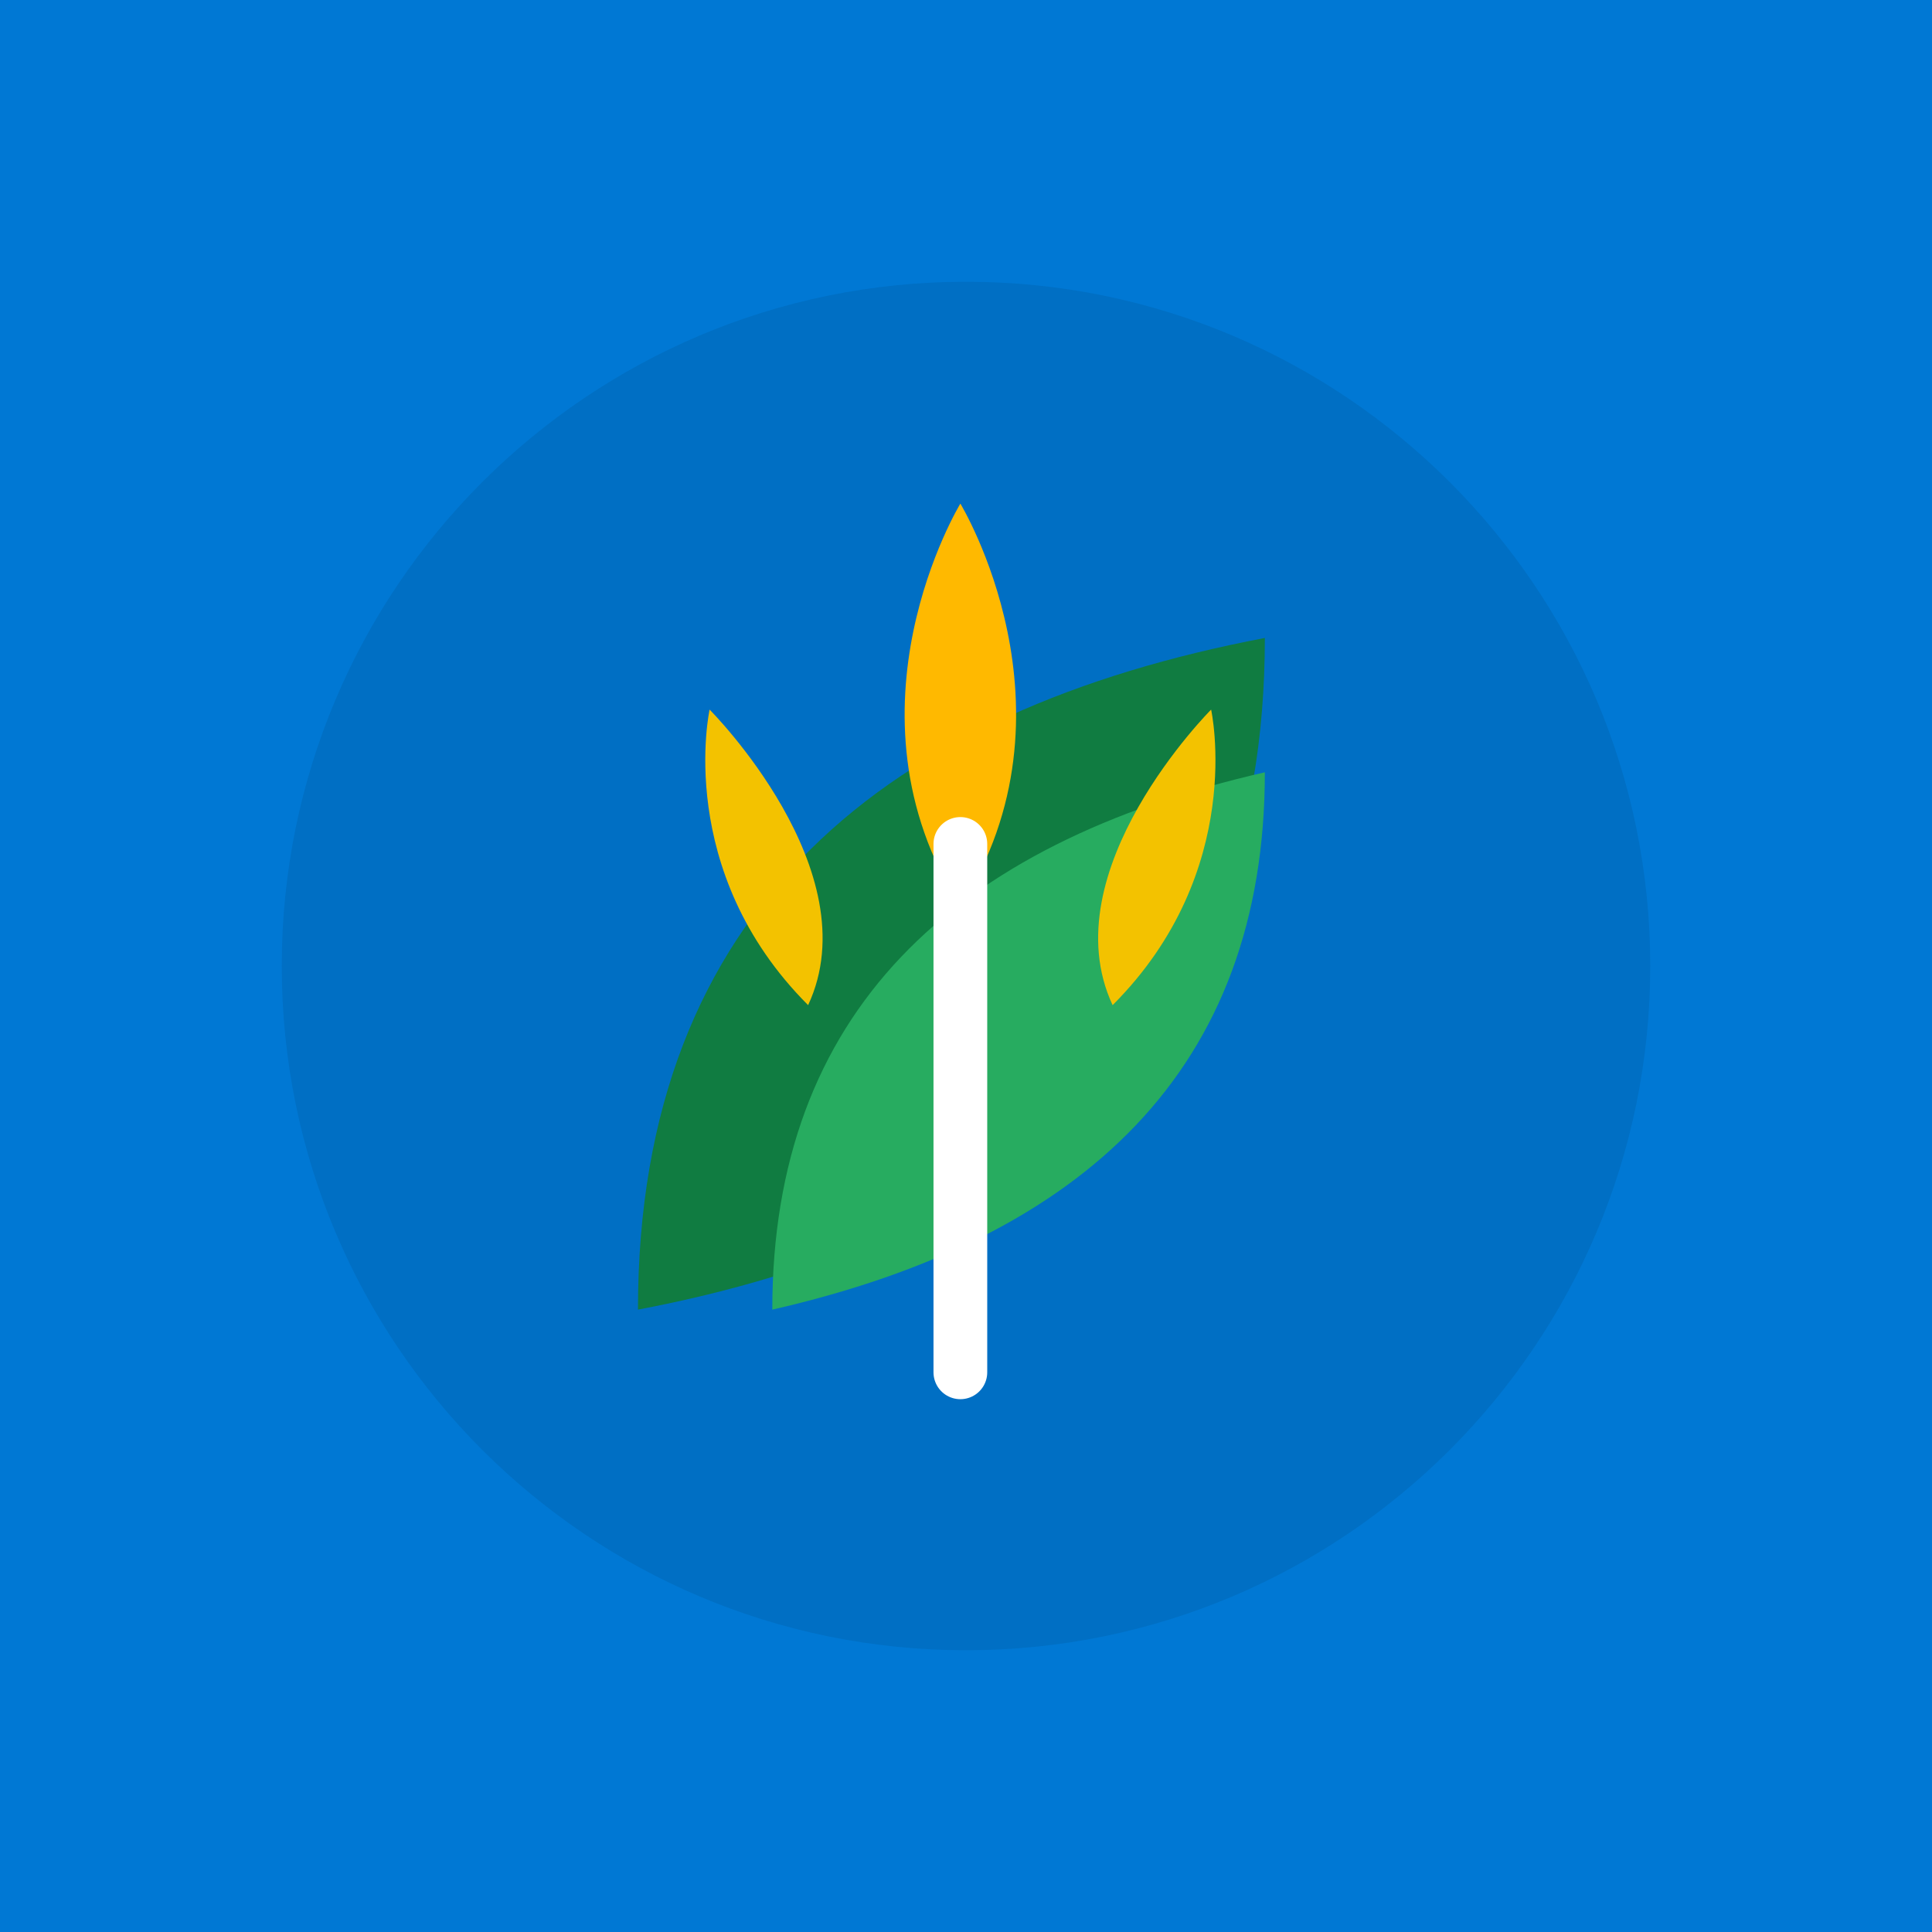
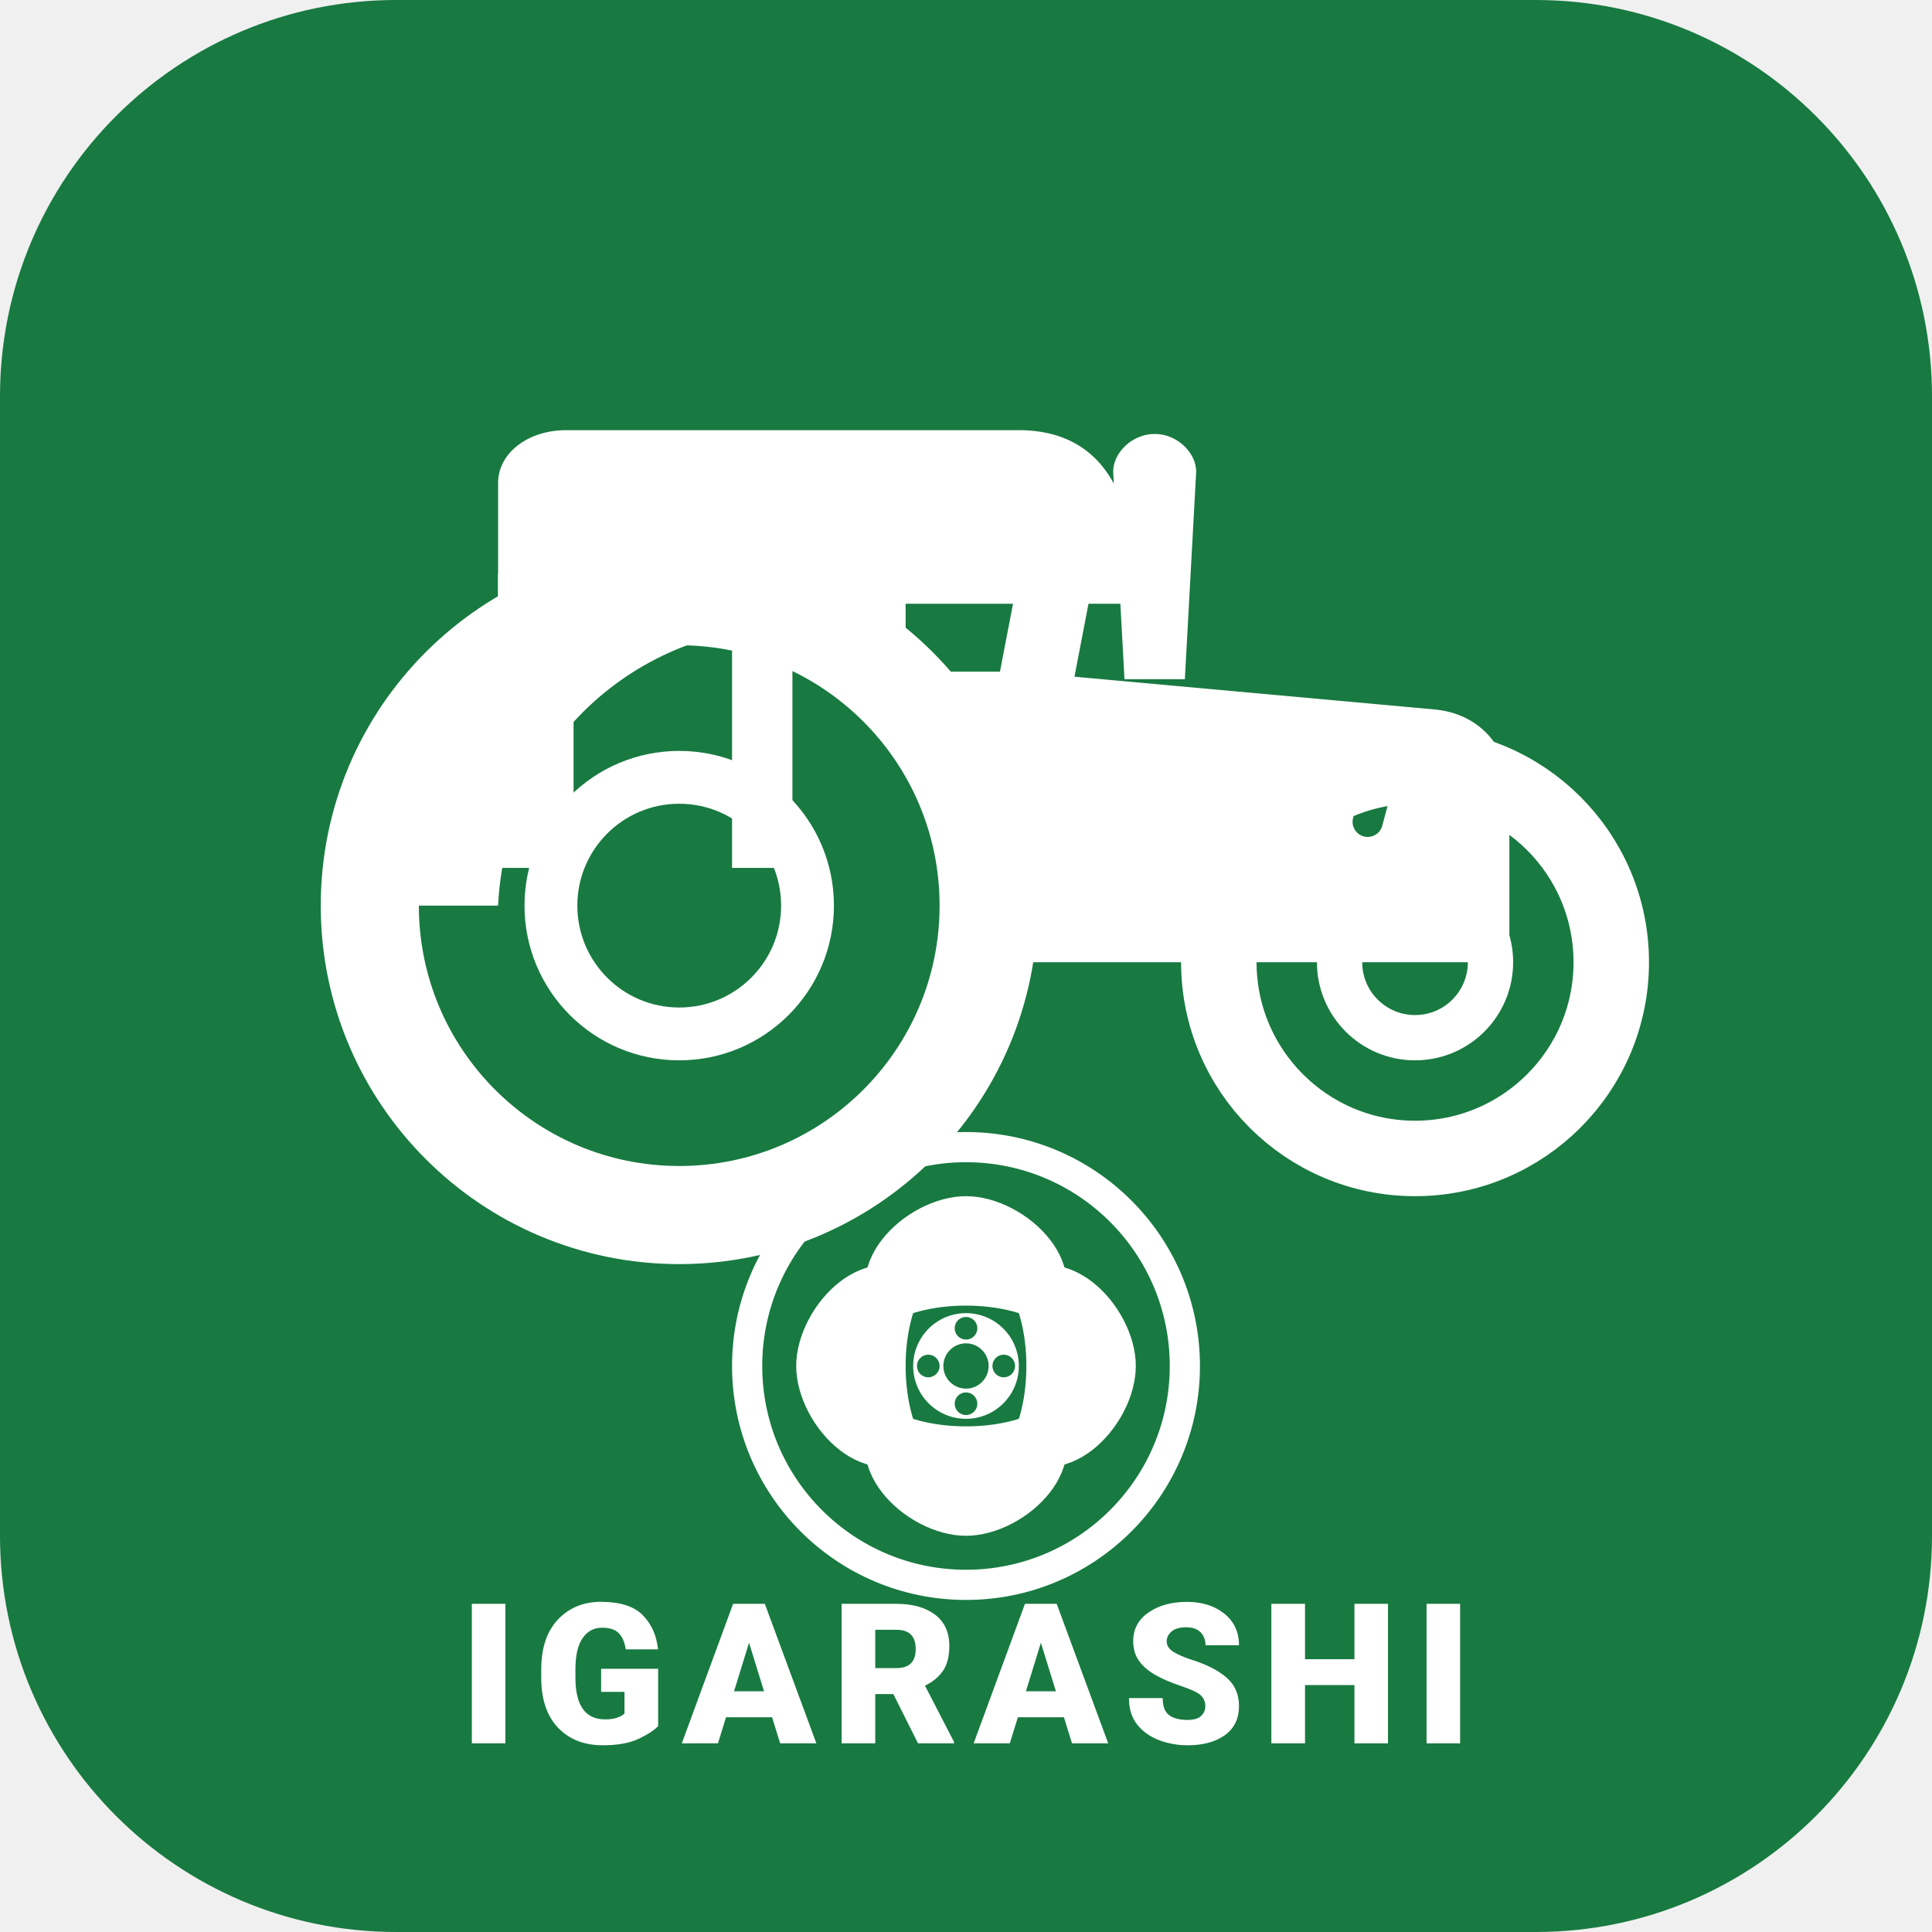
- <svg xmlns="http://www.w3.org/2000/svg" viewBox="0 0 192 192" width="192" height="192">
-   <rect width="192" height="192" fill="#0078d4" />
-   <circle cx="96" cy="96" r="68" fill="#005a9e" opacity="0.3" />
-   <g transform="translate(10, 10) scale(0.89)">
-     <path d="M 60 135 C 60 90, 88 68, 130 60 C 130 105, 102 127, 60 135 Z" fill="#107c41" />
-     <path d="M 75 135 C 75 102, 95 83, 130 75 C 130 108, 110 127, 75 135 Z" fill="#27ac60" />
-     <path d="M 96 45 C 96 45, 82 68, 96 90 C 110 68, 96 45, 96 45 Z" fill="#ffb900" />
-     <path d="M 68 68 C 68 68, 64 86, 79 101 C 86 86, 68 68, 68 68 Z" fill="#f3c200" />
-     <path d="M 124 68 C 124 68, 128 86, 113 101 C 106 86, 124 68, 124 68 Z" fill="#f3c200" />
-     <path d="M 96 83 L 96 142" stroke="#ffffff" stroke-width="6" stroke-linecap="round" />
+ <svg xmlns="http://www.w3.org/2000/svg" viewBox="0 0 512 512" width="512" height="512">
+   <rect width="512" height="512" rx="105" fill="#187a41" />
+   <g fill="#ffffff">
+     <path d="M 132 128 C 132 120 140 114 150 114 L 270 114 C 285 114 294 122 298 135 L 305 160 L 132 160 Z" />
+     <path d="M 132 152 L 152 152 L 152 230 L 132 230 Z" />
+     <path d="M 194 152 L 210 152 L 210 230 L 194 230 Z" />
+     <path d="M 270 152 L 290 152 L 275 230 L 255 230 Z" />
+     <path d="M 270 178 L 380 188 C 392 189 400 198 400 210 L 400 255 L 250 255 L 250 178 Z" />
+     <path d="M 295 125 C 295 120 300 115 306 115 C 312 115 317 120 317 125 L 314 180 L 298 180 Z" />
+     <rect x="345" y="200" width="8" height="20" rx="4" transform="rotate(15 349 210)" fill="#187a41" />
+     <rect x="360" y="202" width="8" height="20" rx="4" transform="rotate(15 364 212)" fill="#187a41" />
+     <path d="M 108 240 C 108 185 152 142 210 142 C 220 142 230 144 240 148 L 240 172 C 232 168 222 166 210 166 C 168 166 134 198 132 240 Z" />
  </g>
+   <circle cx="180" cy="240" r="82" fill="none" stroke="#ffffff" stroke-width="26" />
+   <circle cx="180" cy="240" r="34" fill="none" stroke="#ffffff" stroke-width="14" />
+   <circle cx="375" cy="255" r="52" fill="none" stroke="#ffffff" stroke-width="20" />
+   <circle cx="375" cy="255" r="20" fill="none" stroke="#ffffff" stroke-width="12" />
+   <g transform="translate(256, 362)">
+     <circle cx="0" cy="0" r="58" fill="none" stroke="#ffffff" stroke-width="8" />
+     <g fill="#ffffff">
+       <path d="M -22 -10 C -36 -26 -16 -45 0 -45 C 16 -45 36 -26 22 -10 C 12 -18 -12 -18 -22 -10 Z" />
+       <path d="M -22 10 C -36 26 -16 45 0 45 C 16 45 36 26 22 10 C 12 18 -12 18 -22 10 Z" />
+       <path d="M -10 -22 C -26 -36 -45 -16 -45 0 C -45 16 -26 36 -10 22 C -18 12 -18 -12 -10 -22 Z" />
+       <path d="M 10 -22 C 26 -36 45 -16 45 0 C 45 16 26 36 10 22 C 18 12 18 -12 10 -22 Z" />
+       <circle cx="0" cy="0" r="14" fill="#ffffff" />
+       <circle cx="0" cy="0" r="6" fill="#187a41" />
+       <circle cx="0" cy="-10" r="3" fill="#187a41" />
+       <circle cx="0" cy="10" r="3" fill="#187a41" />
+       <circle cx="-10" cy="0" r="3" fill="#187a41" />
+       <circle cx="10" cy="0" r="3" fill="#187a41" />
+     </g>
+   </g>
+   <text x="256" y="462" text-anchor="middle" fill="#ffffff" font-family="system-ui, -apple-system, BlinkMacSystemFont, 'Segoe UI', Roboto, sans-serif" font-weight="900" font-size="52" letter-spacing="4">IGARASHI</text>
</svg>
